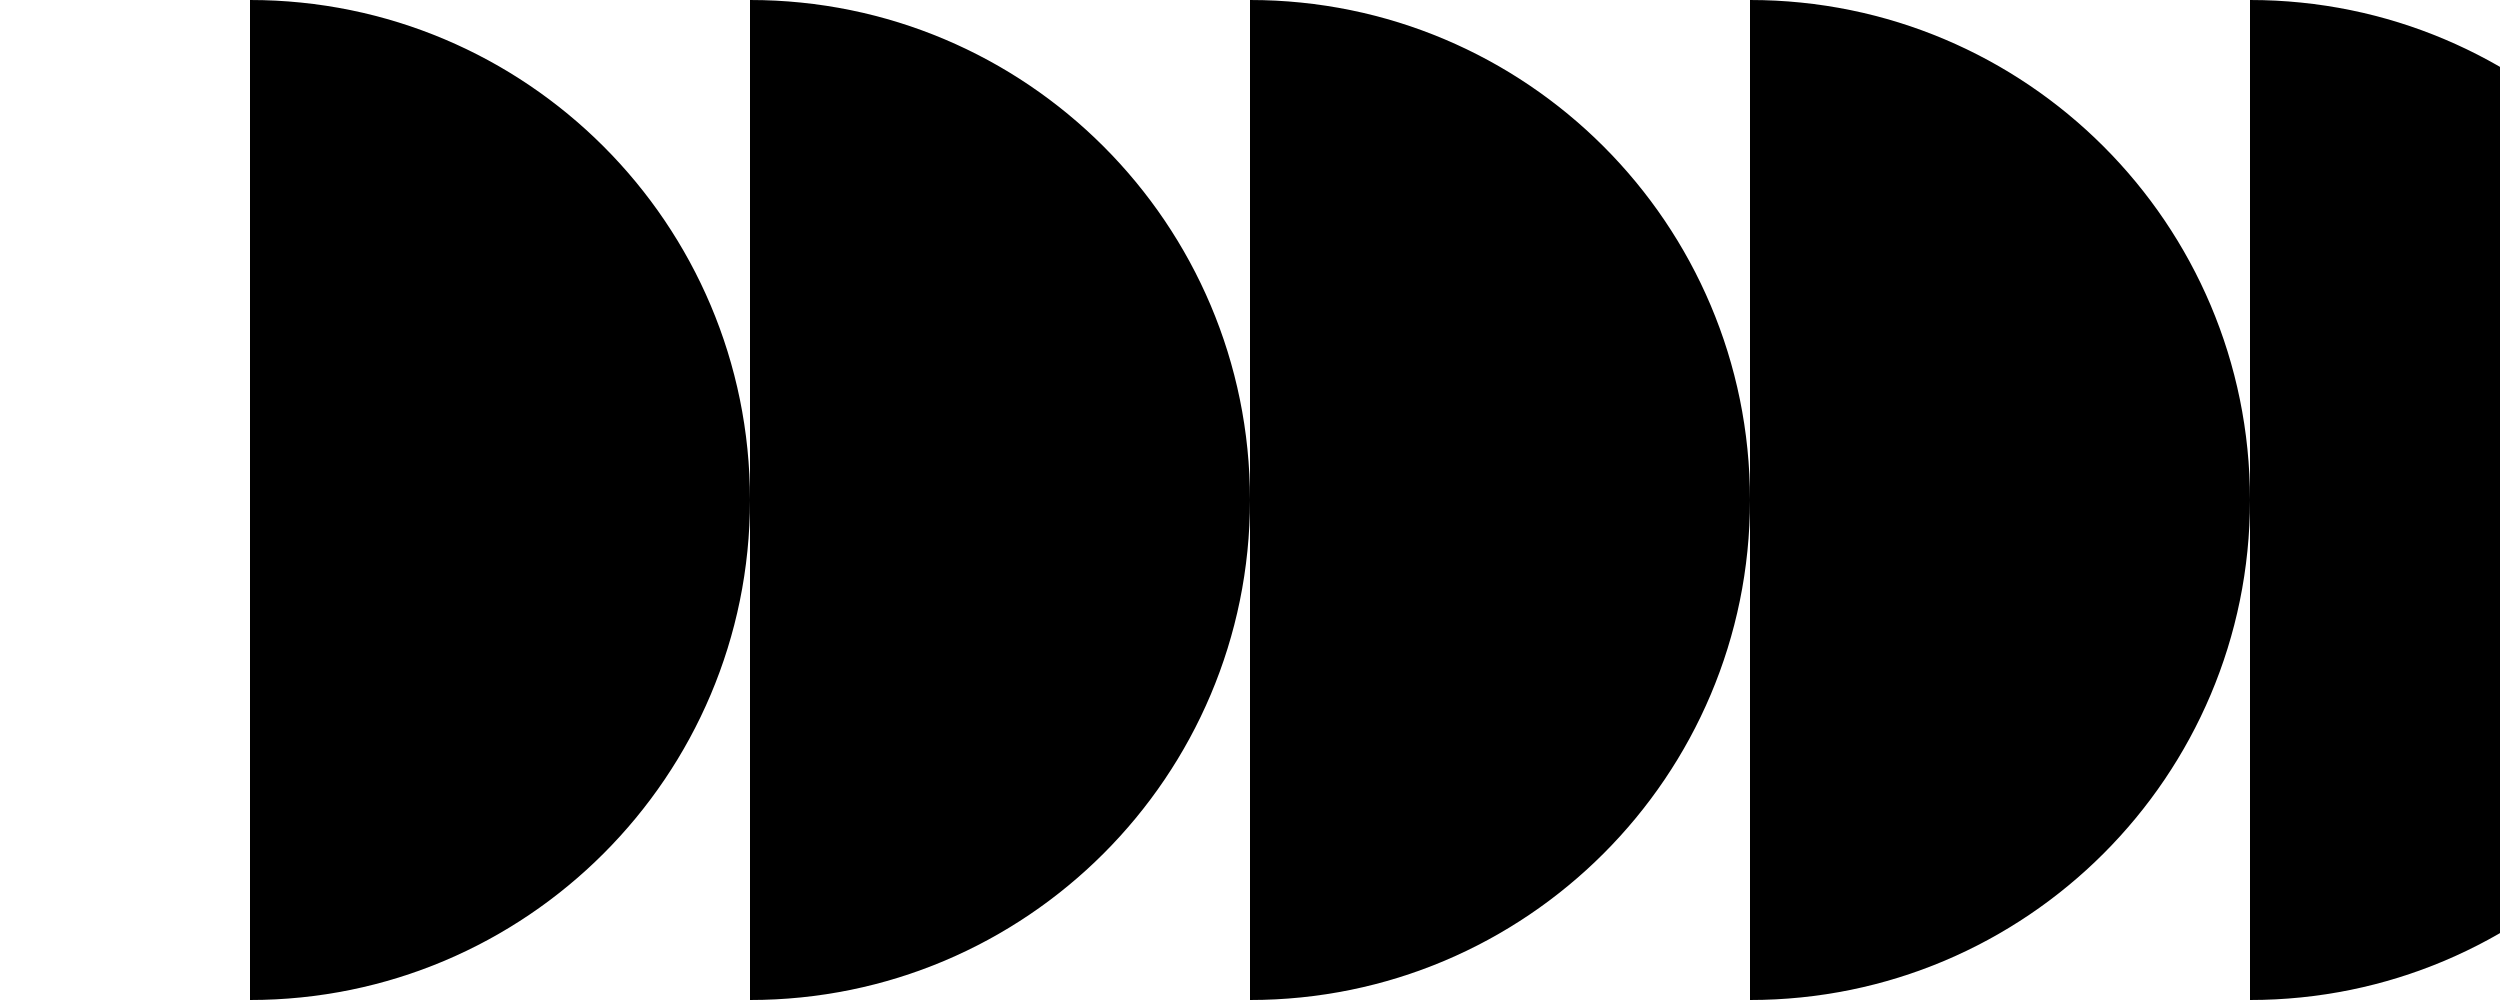
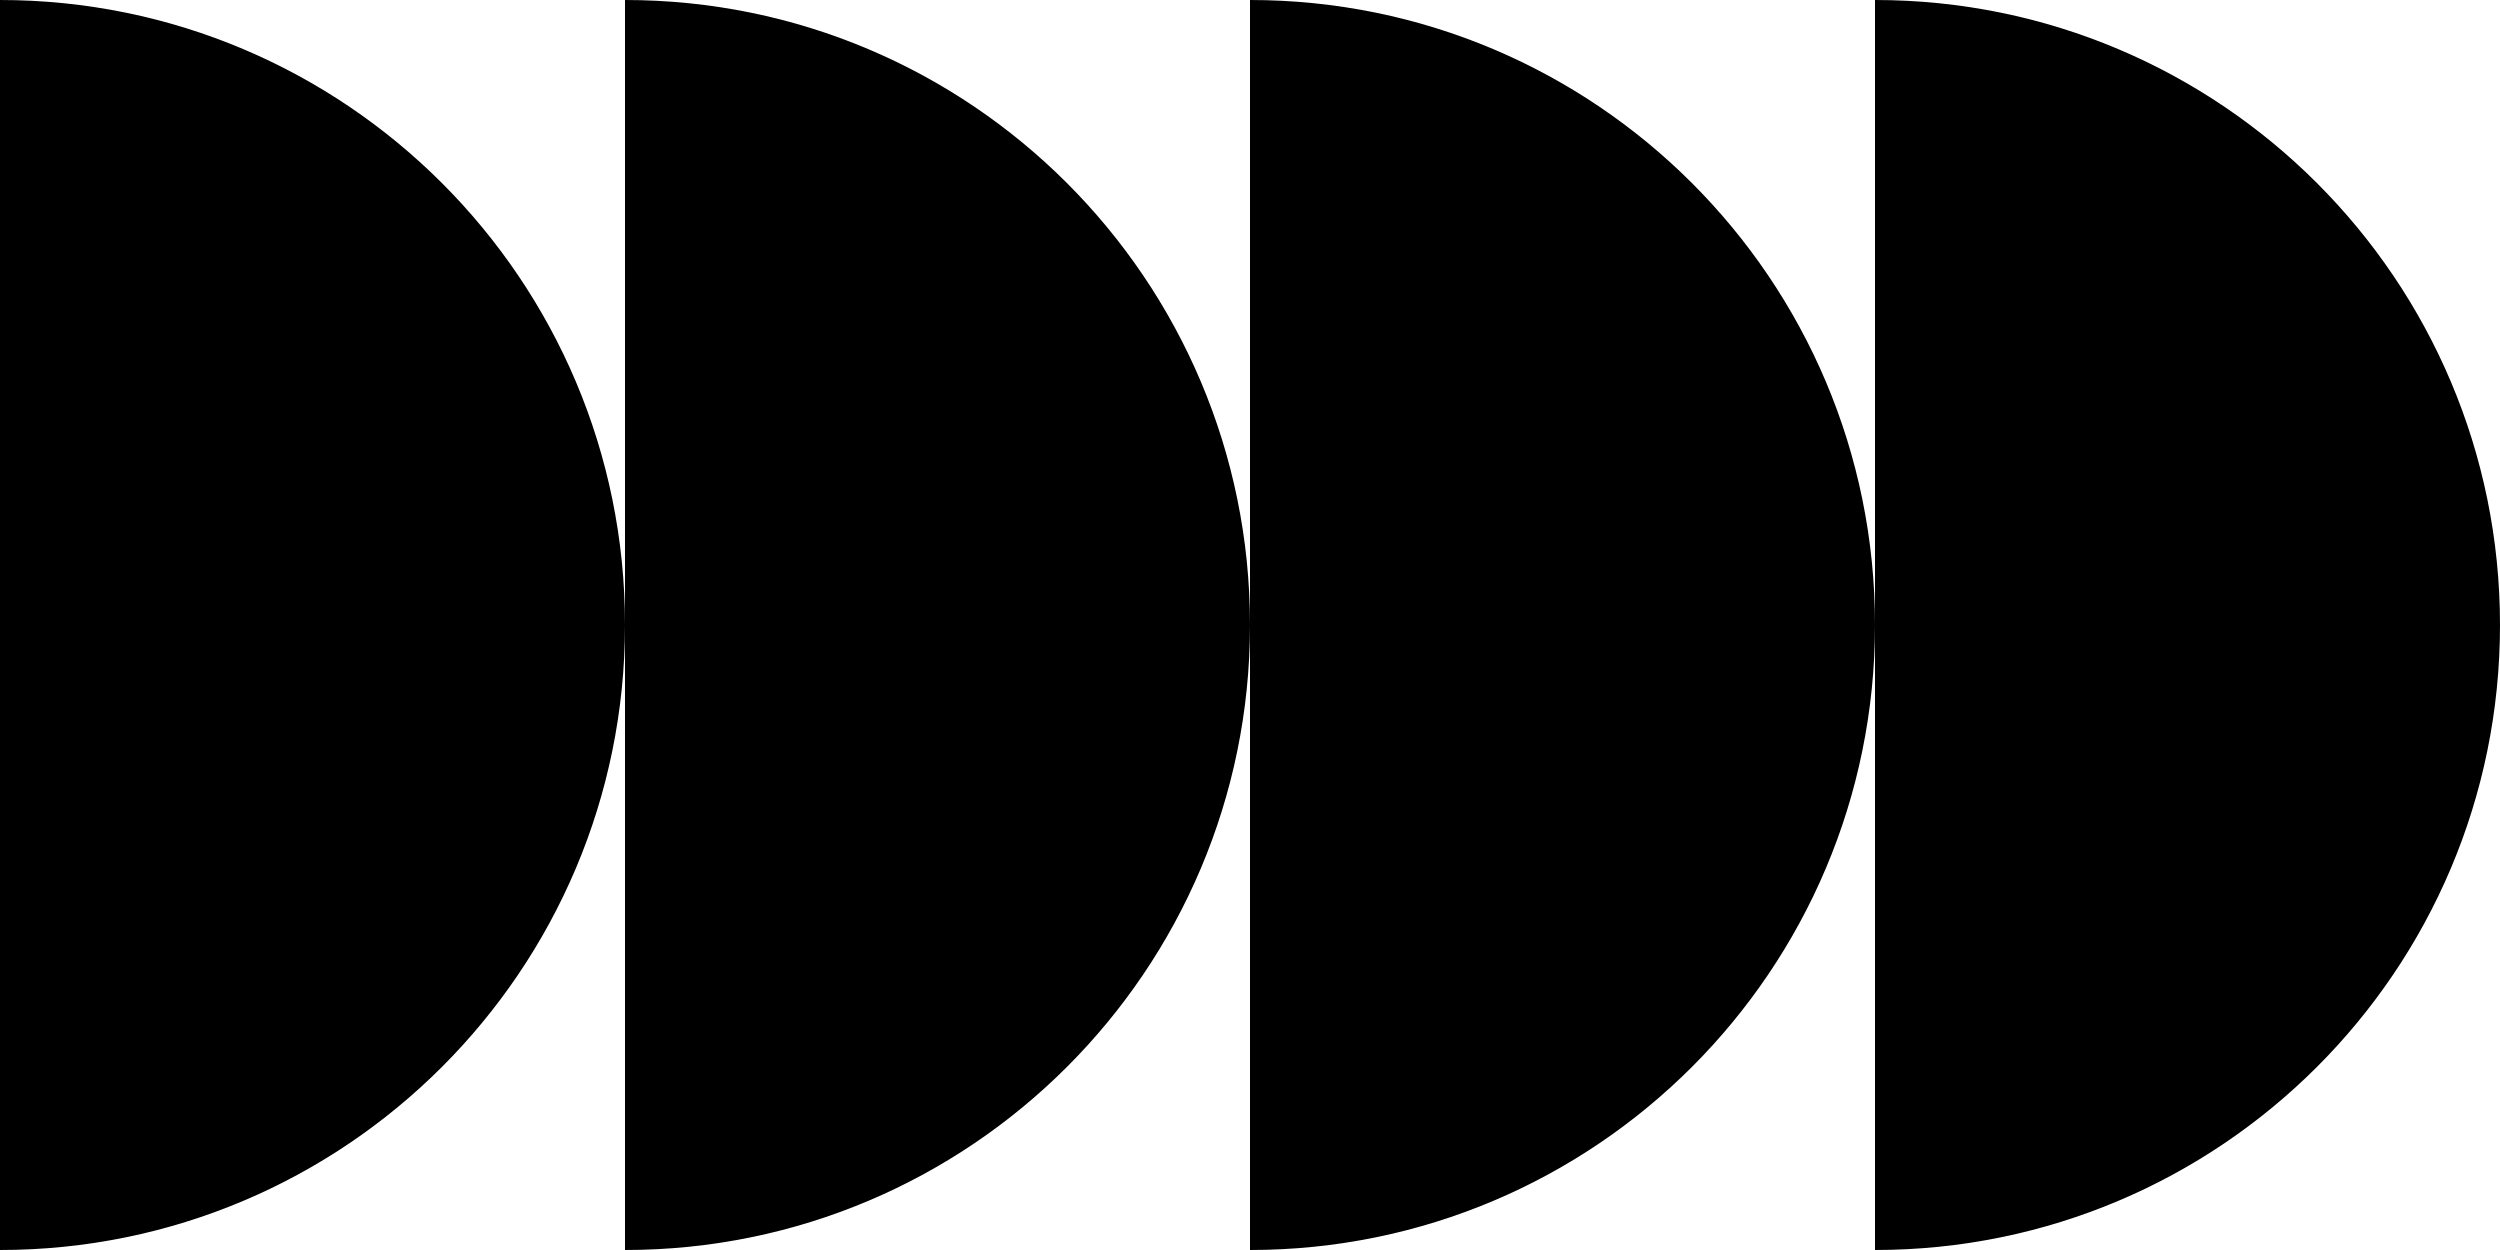
- <svg xmlns="http://www.w3.org/2000/svg" width="425px" height="170px" viewBox="0 0 340 170" version="1.1">
+ <svg xmlns="http://www.w3.org/2000/svg" width="340px" height="170px" viewBox="0 0 340 170" version="1.1">
  <g id="Page-1" stroke="none" stroke-width="1" fill="none" fill-rule="evenodd">
    <g id="Group-2" fill="#000000">
      <path d="M0,170 C46.944,170 85,131.944 85,85 C85,38.056 46.944,0 0,0 C0,85 0,85 0,170 Z" id="Oval" />
      <path d="M85,170 C131.944,170 170,131.944 170,85 C170,38.056 131.944,0 85,0 C85,85 85,85 85,170 Z" id="Oval-Copy" />
      <path d="M170,170 C216.944,170 255,131.944 255,85 C255,38.056 216.944,0 170,0 C170,85 170,85 170,170 Z" id="Oval-Copy-2" />
      <path d="M255,170 C301.944,170 340,131.944 340,85 C340,38.056 301.944,0 255,0 C255,85 255,85 255,170 Z" id="Oval-Copy-3" />
      <path d="M340,170 C386.944,170 425,131.944 425,85 C425,38.056 386.944,0 340,0 C340,85 340,85 340,170 Z" id="Oval-Copy-4" />
      <animateTransform attributeName="transform" attributeType="XML" type="translate" values="0;                       0;                       -85;" keyTimes="0; 0.95; 1" dur="6s" repeatCount="indefinite" />
    </g>
  </g>
</svg>
